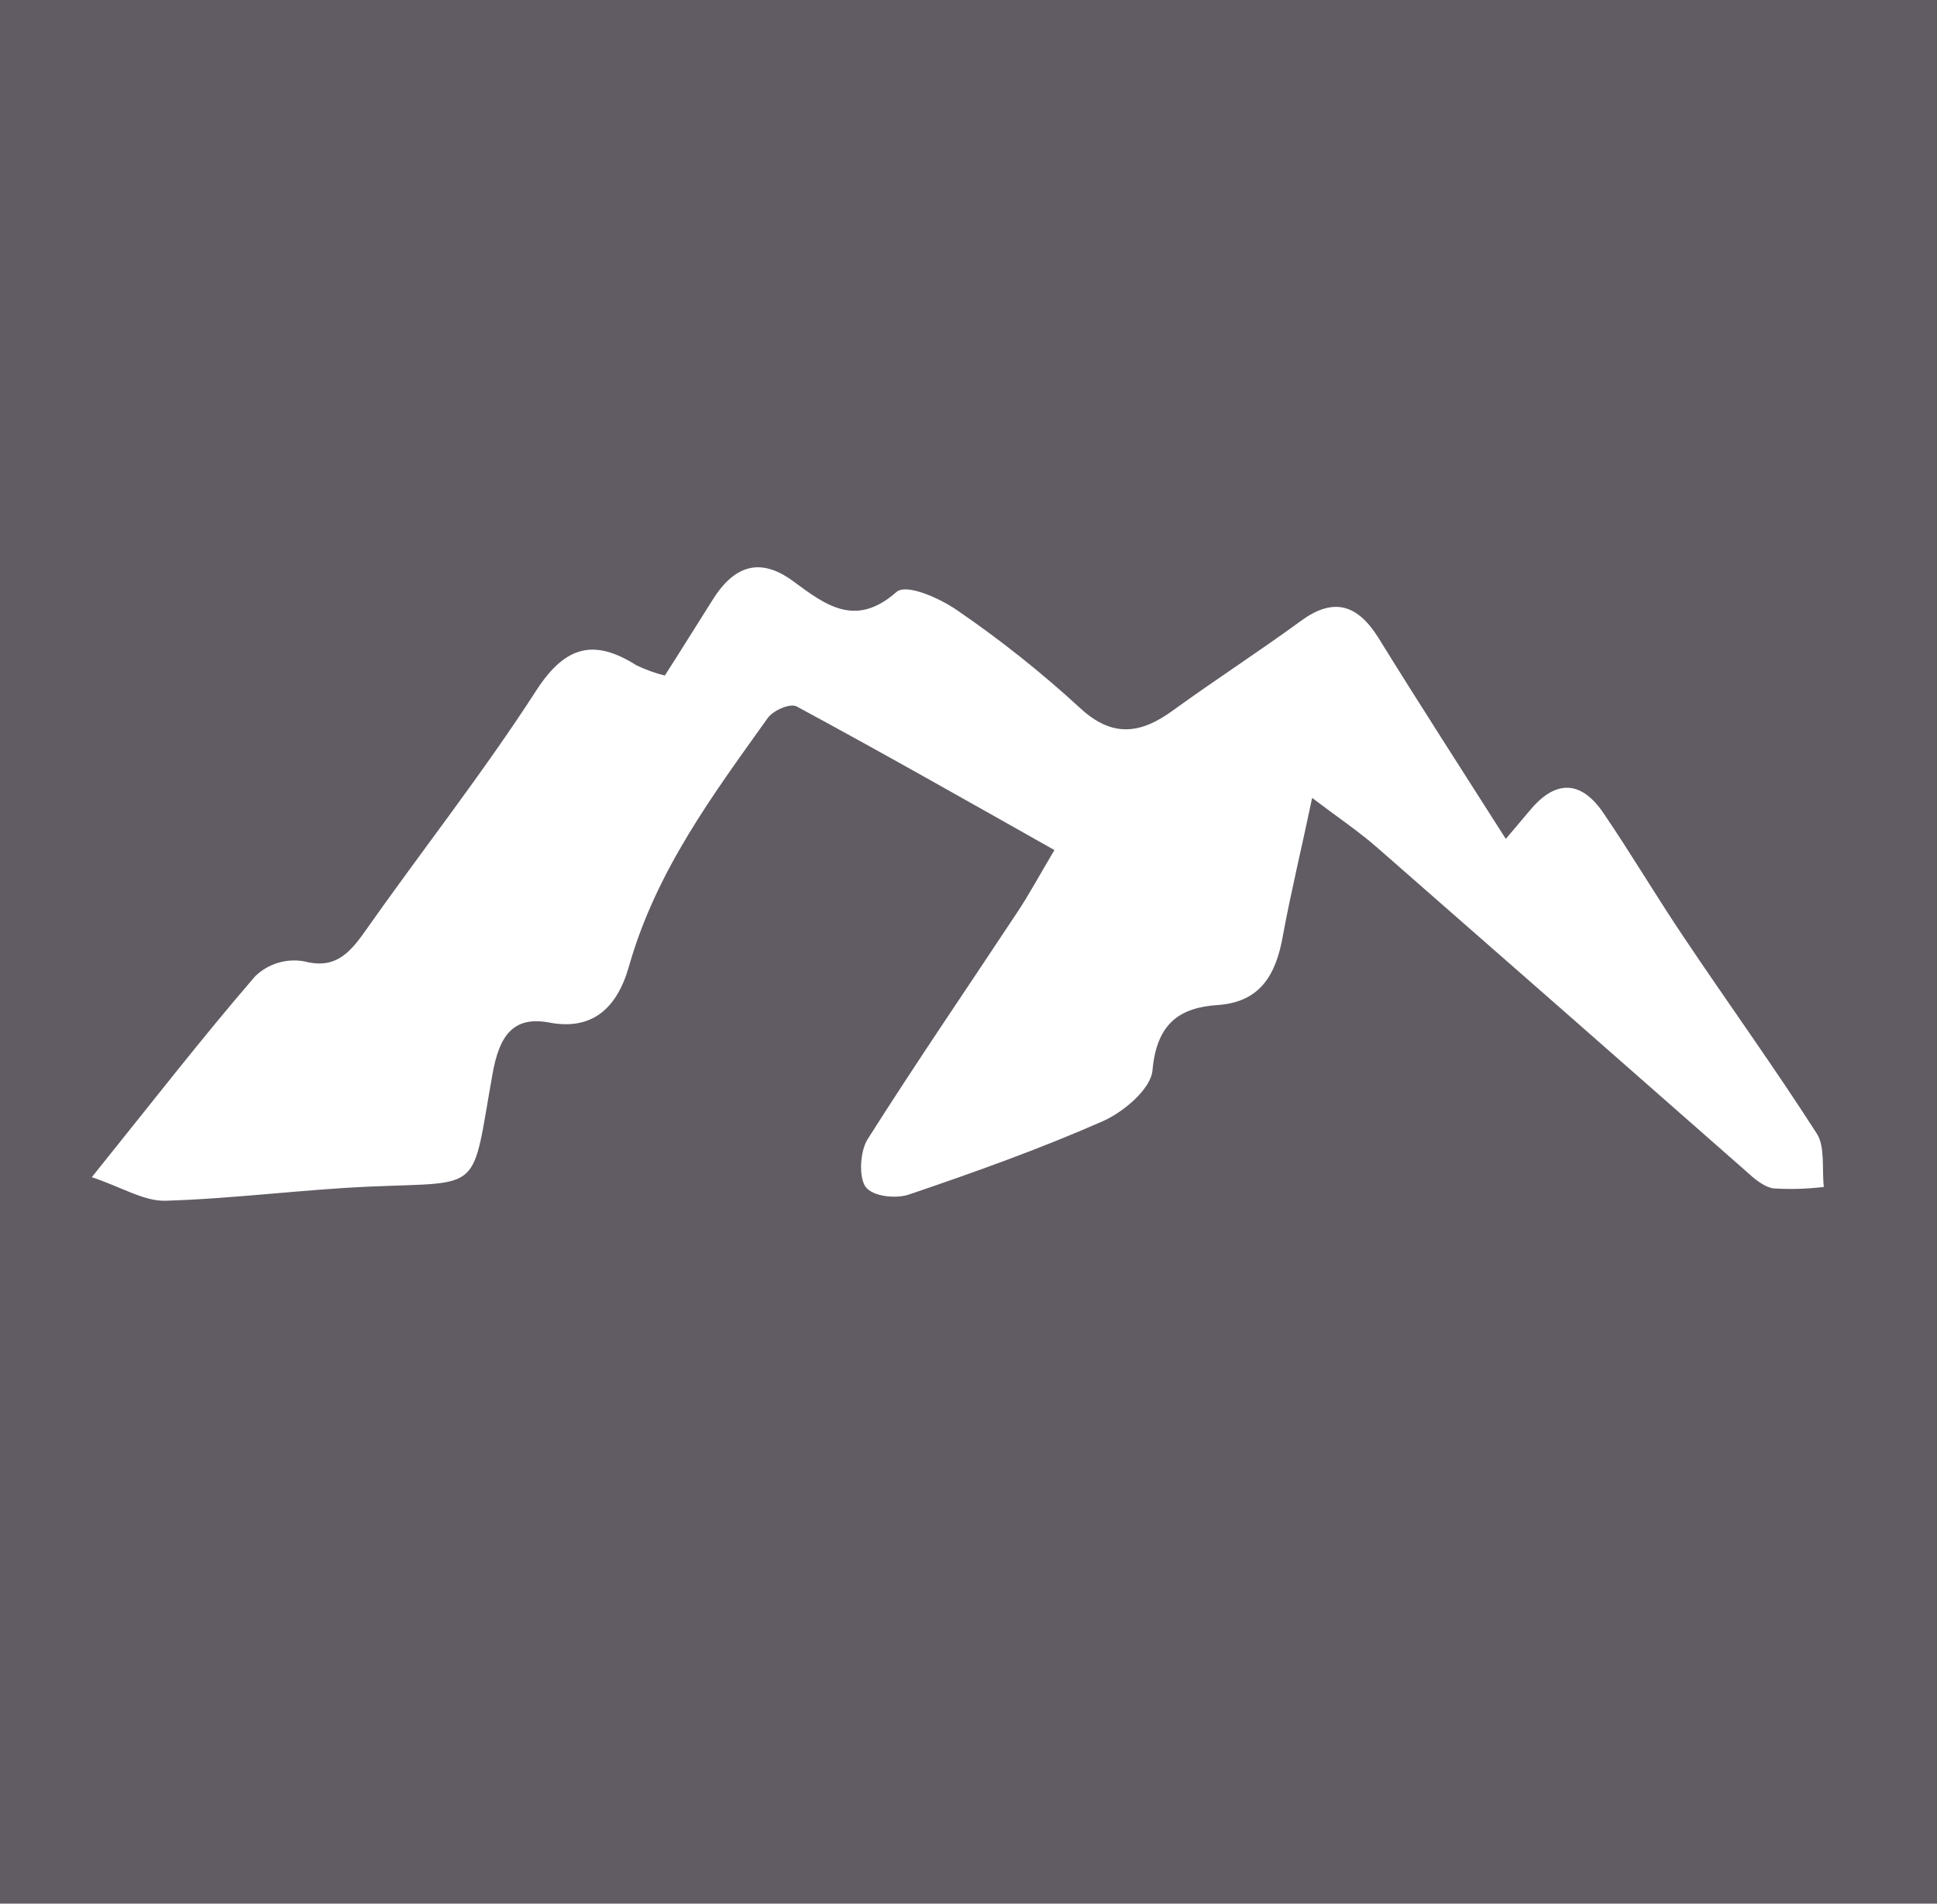
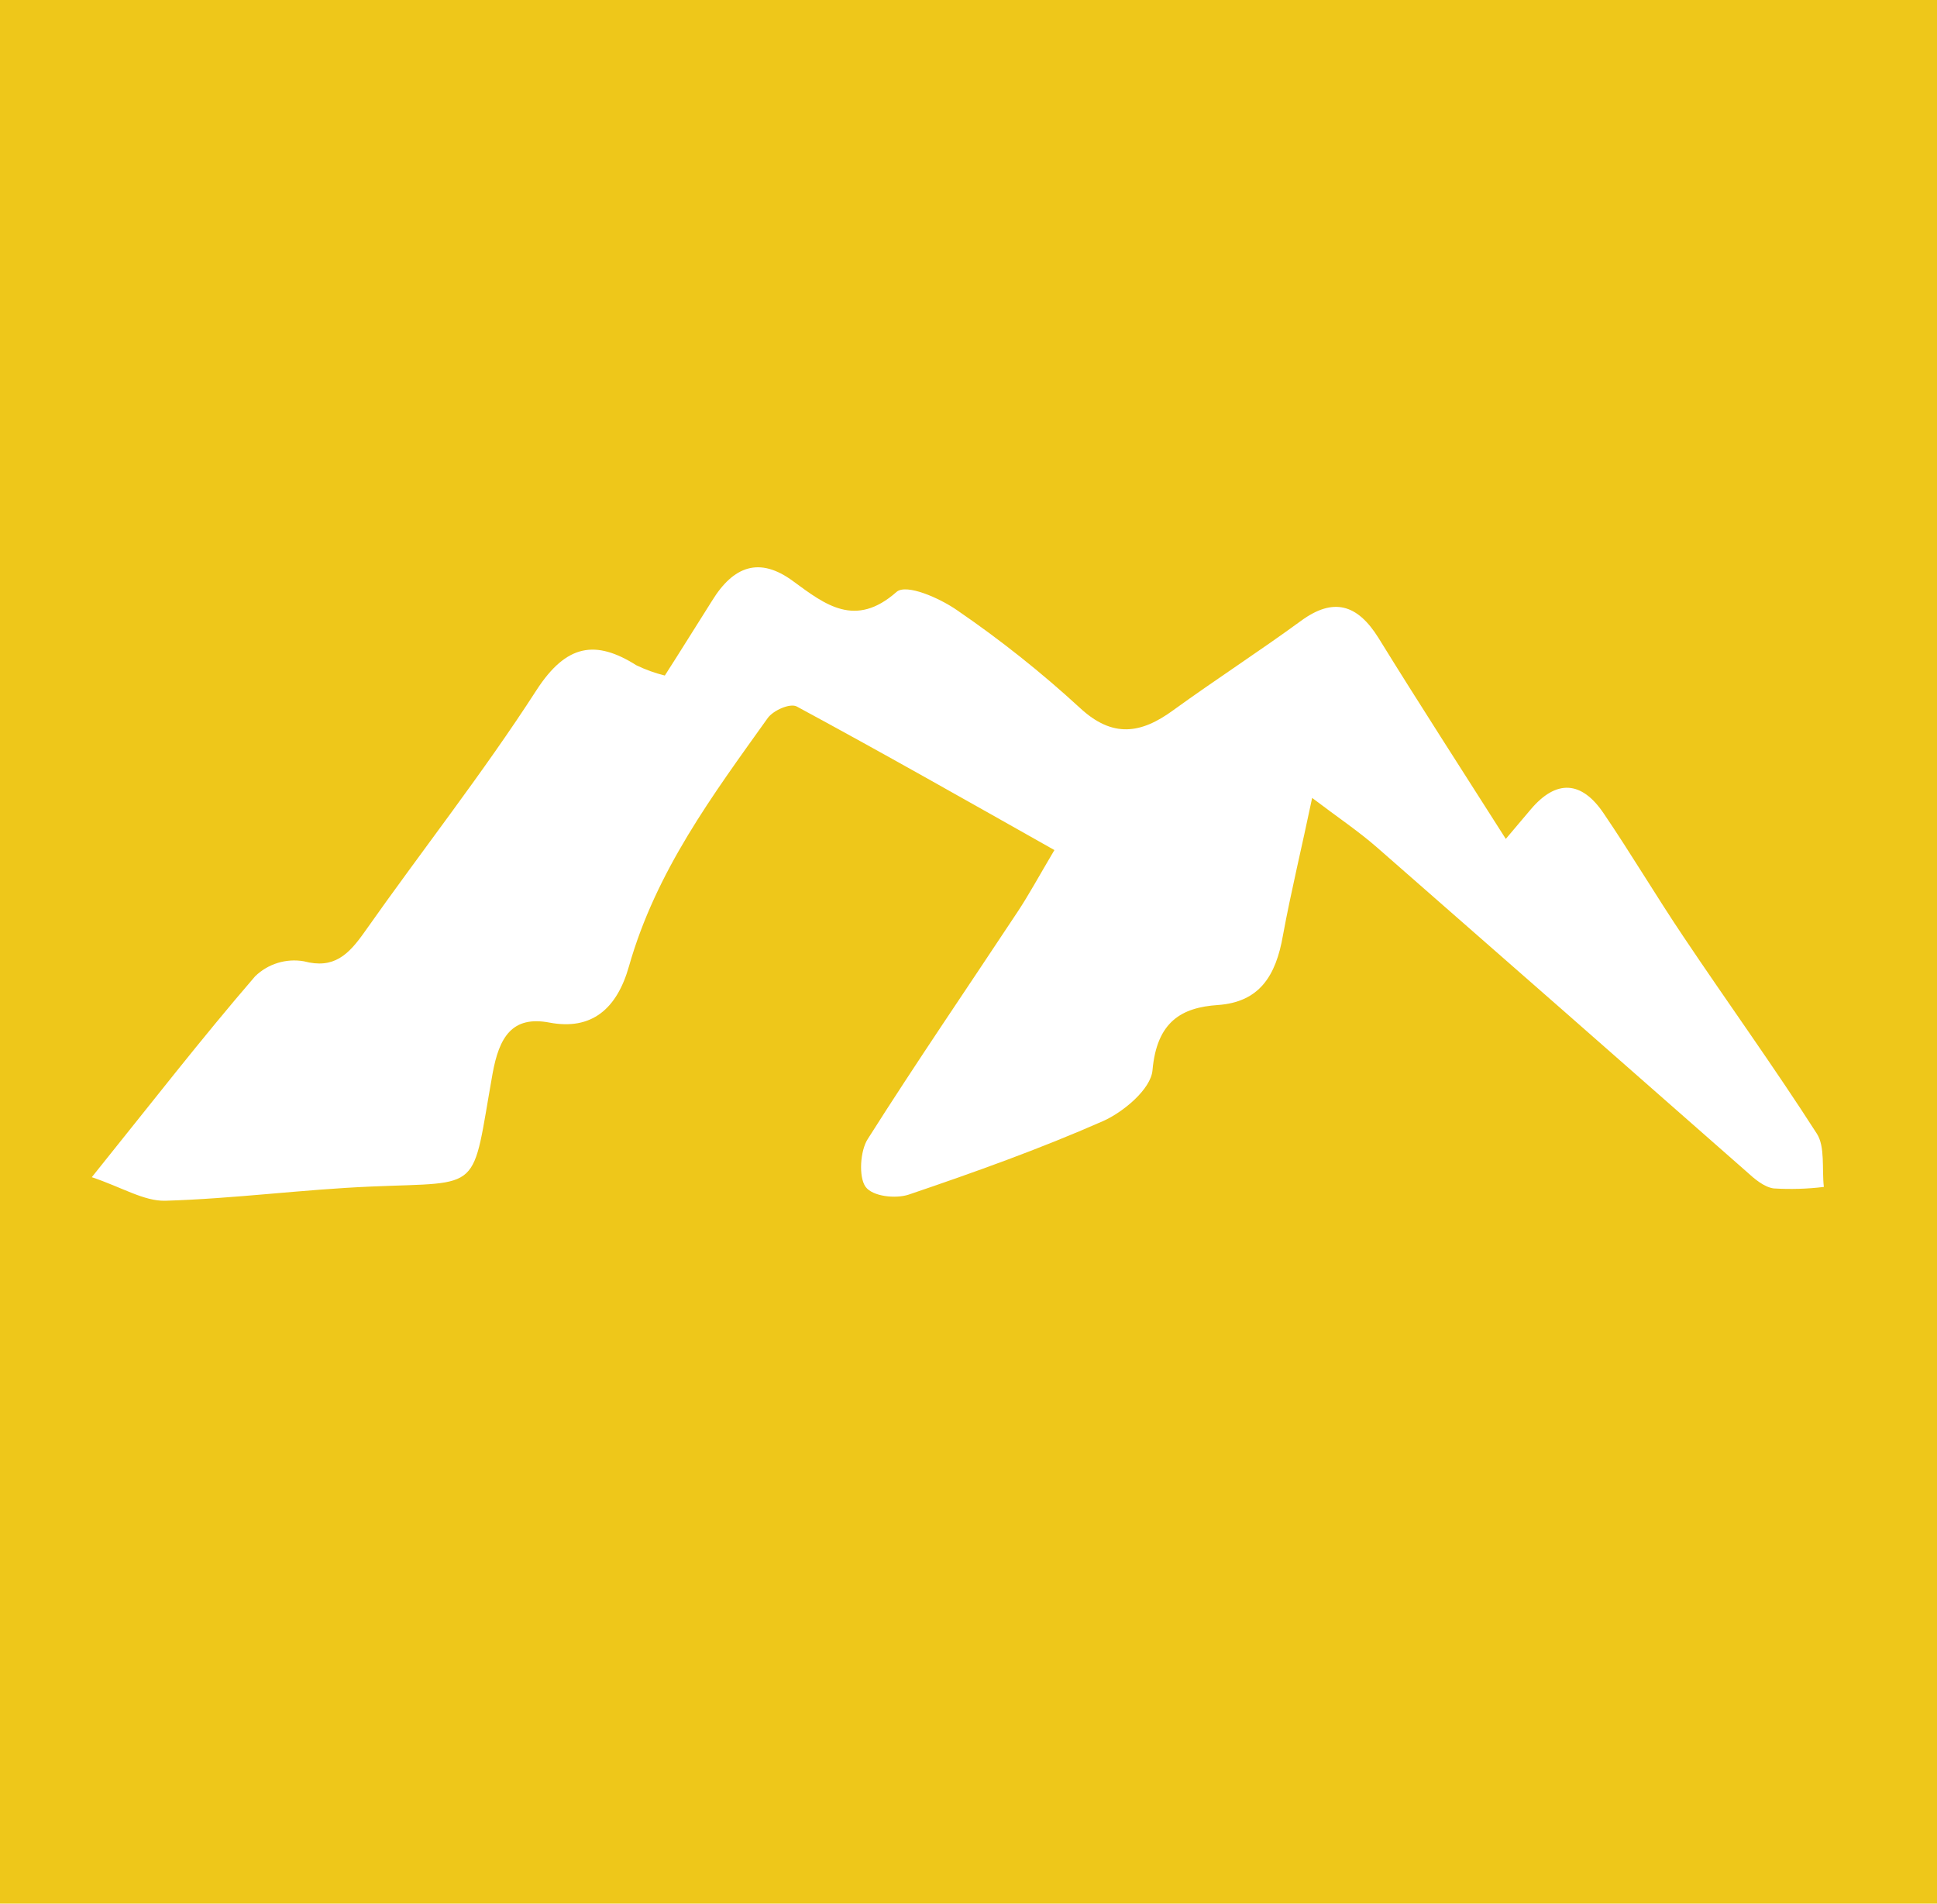
<svg xmlns="http://www.w3.org/2000/svg" viewBox="0 0 246.66 242.37">
  <defs>
-     <style>.a{fill:#615c63;}</style>
+     <style>.a{fill:#eec71a;}</style>
  </defs>
  <path class="a" d="M246.66,242.37H0V0H246.66ZM167.09,101.59c3.25,2.47,5.89,4.23,8.29,6.33q23.51,20.56,47,41.23c1,.92,2.26,2,3.49,2.16a35,35,0,0,0,6.38-.19c-.26-2.29.18-5.12-.89-6.78-5.47-8.53-11.38-16.71-17-25.1-3.47-5.16-6.66-10.55-10.16-15.7-2.79-4.12-6-4.35-9.27-.49l-3.18,3.76c-5.6-8.81-11-17.15-16.2-25.57-2.71-4.36-5.78-5.19-9.87-2.2-5.35,3.91-10.9,7.49-16.27,11.38-4.1,3-7.72,3.59-11.9-.3a140,140,0,0,0-15.61-12.41c-2.25-1.57-6.5-3.44-7.74-2.34C108.91,80,105.09,77,101,74c-4.29-3.17-7.61-1.94-10.34,2.51-2,3.15-3.93,6.28-6,9.5a18.73,18.73,0,0,1-3.63-1.31c-5.17-3.26-8.9-2.72-12.72,3.18-6.84,10.6-14.62,20.45-21.86,30.74-2.07,2.94-3.93,4.79-7.76,3.77a7.15,7.15,0,0,0-6.2,1.91c-6.79,7.87-13.2,16.13-20.8,25.58,3.87,1.3,6.63,3.06,9.35,3,8.75-.26,17.47-1.44,26.23-1.81,14.37-.61,12.73.89,15.45-14.35.84-4.66,2.48-7.44,7.27-6.52,5.33,1,8.56-1.72,10.1-7.16,3.46-12.17,10.68-21.82,17.66-31.6.71-1,2.86-1.94,3.71-1.49,10.89,5.88,21.67,12,32.81,18.28-2.07,3.5-3.26,5.7-4.62,7.76-6.39,9.67-12.93,19.21-19.13,29-1,1.51-1.19,4.87-.3,6.11s3.82,1.55,5.49,1c8.34-2.83,16.66-5.8,24.75-9.36,2.57-1.14,6.09-4.06,6.3-6.47.55-6.24,3.75-8,8.32-8.31,5.27-.37,7.4-3.66,8.3-8.91C164.41,113.47,165.75,108,167.09,101.59Z" />
</svg>
